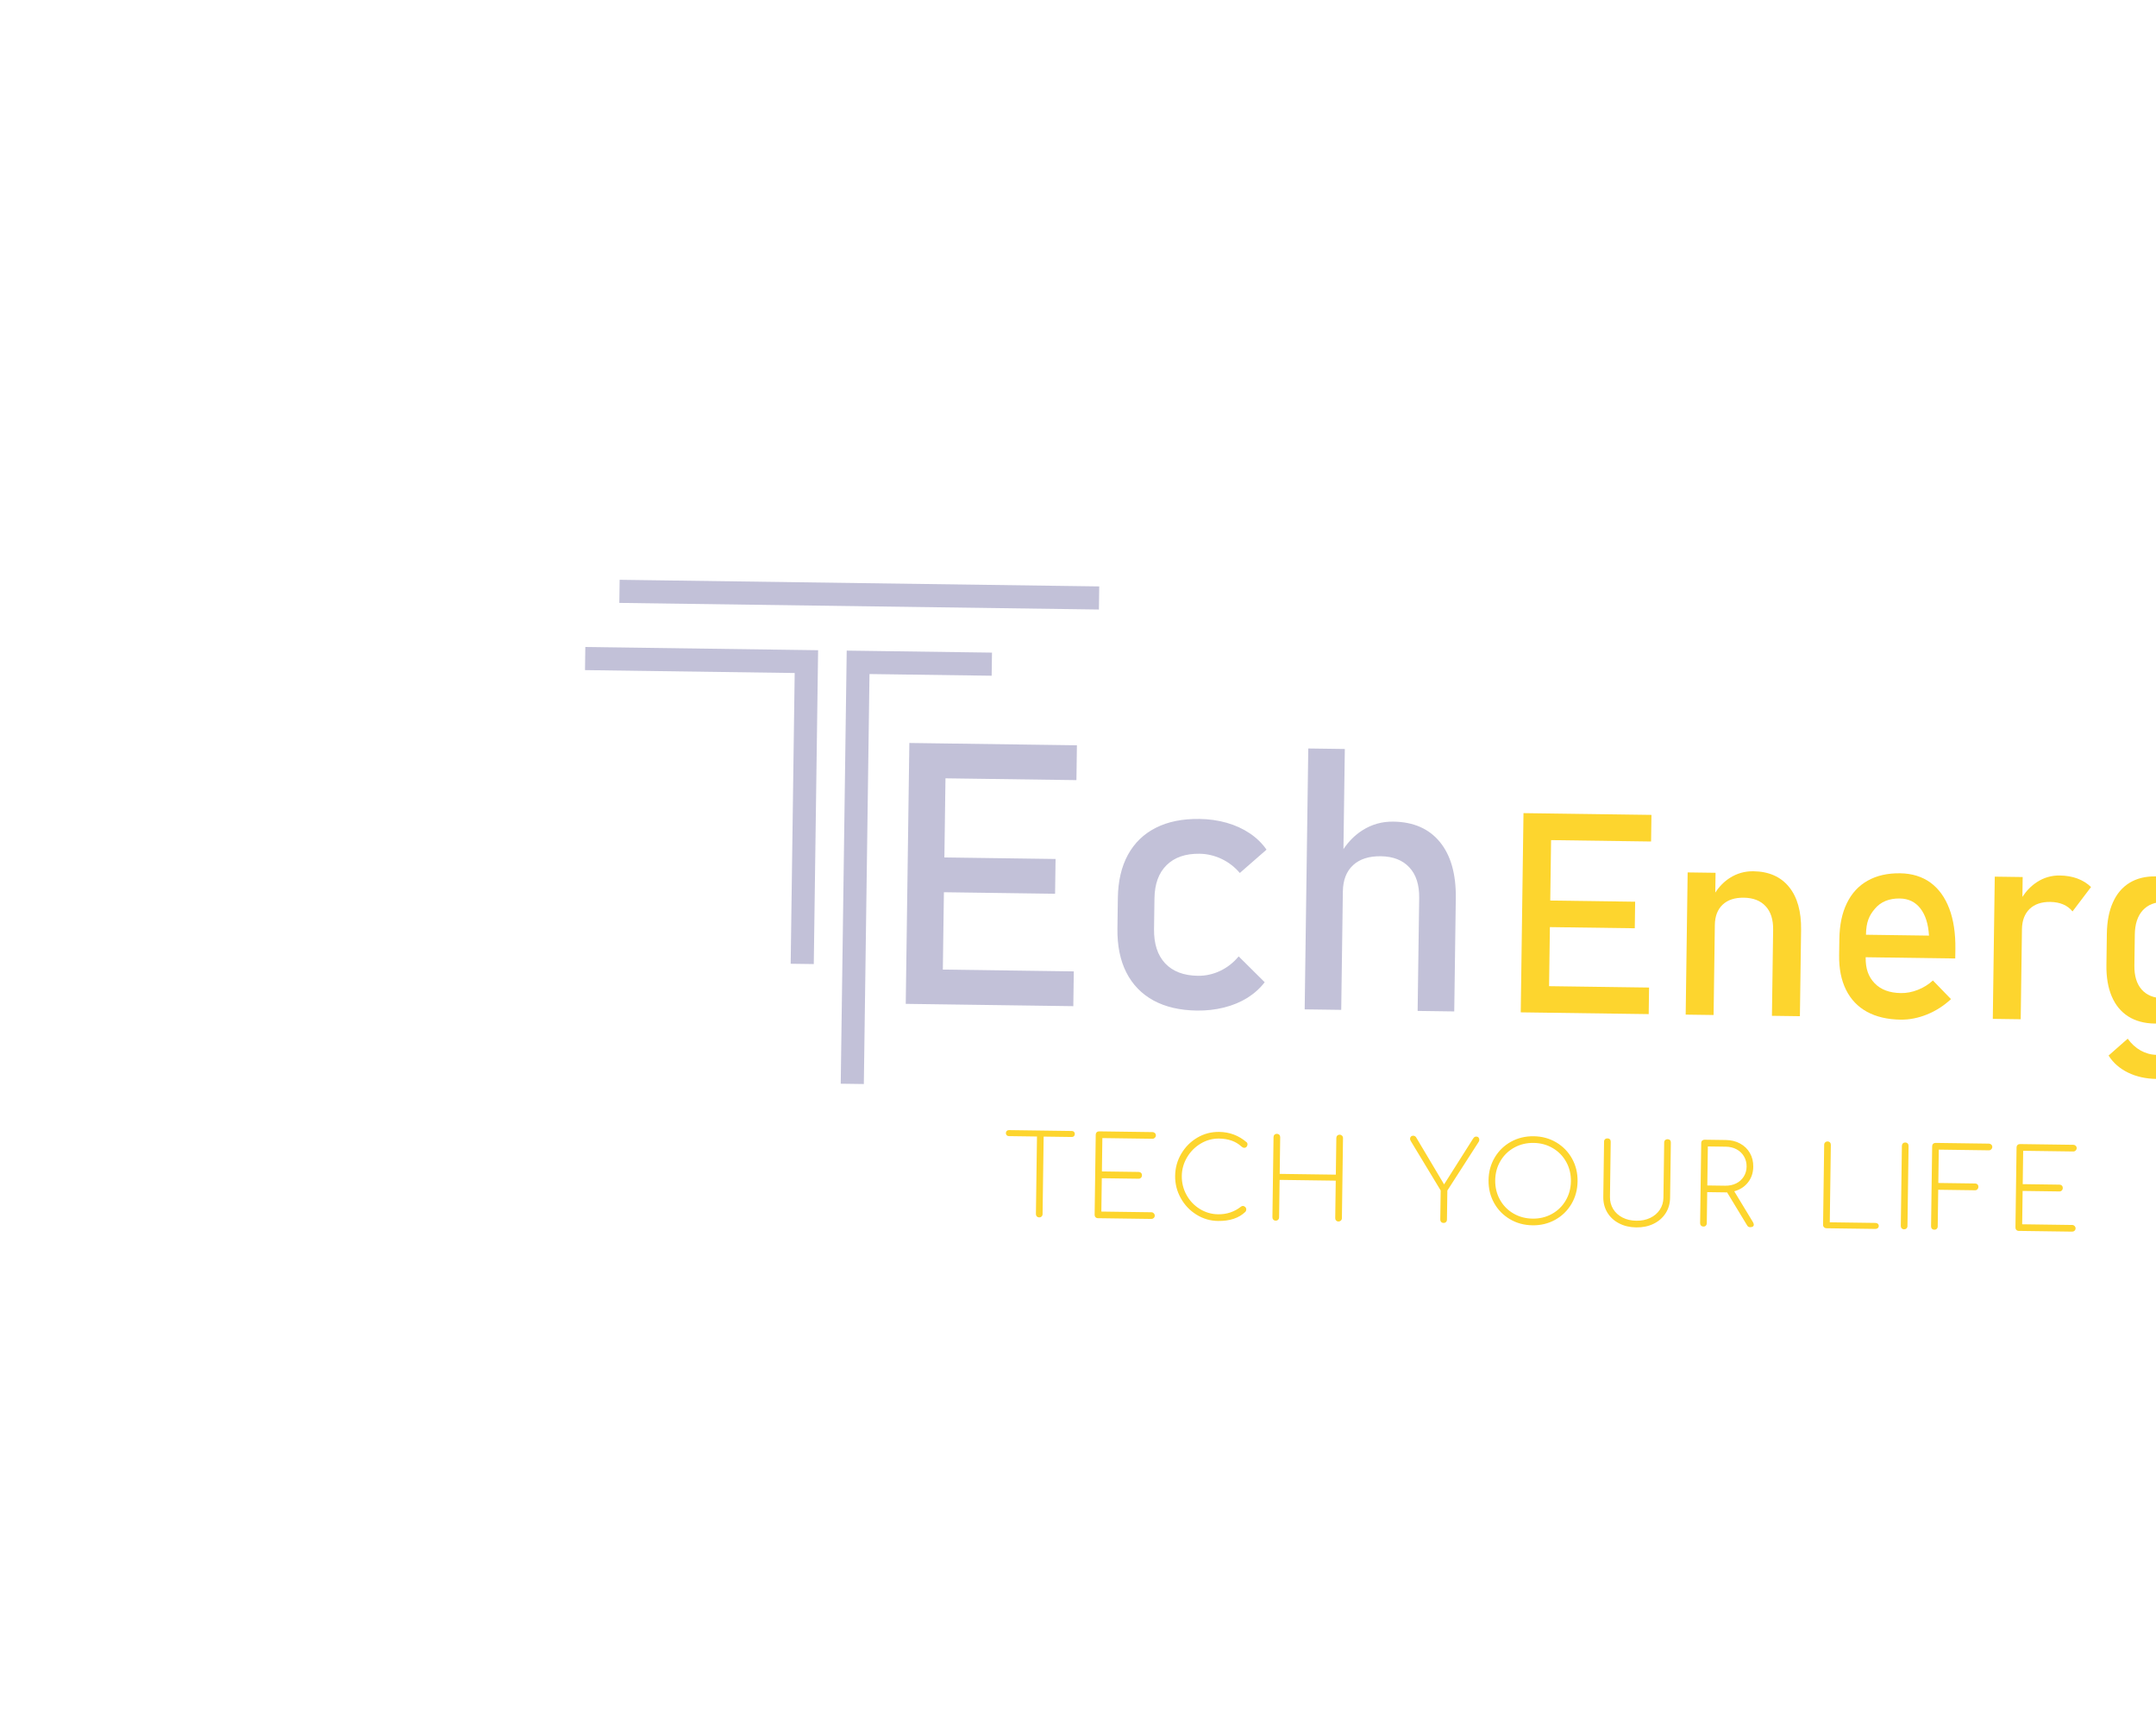
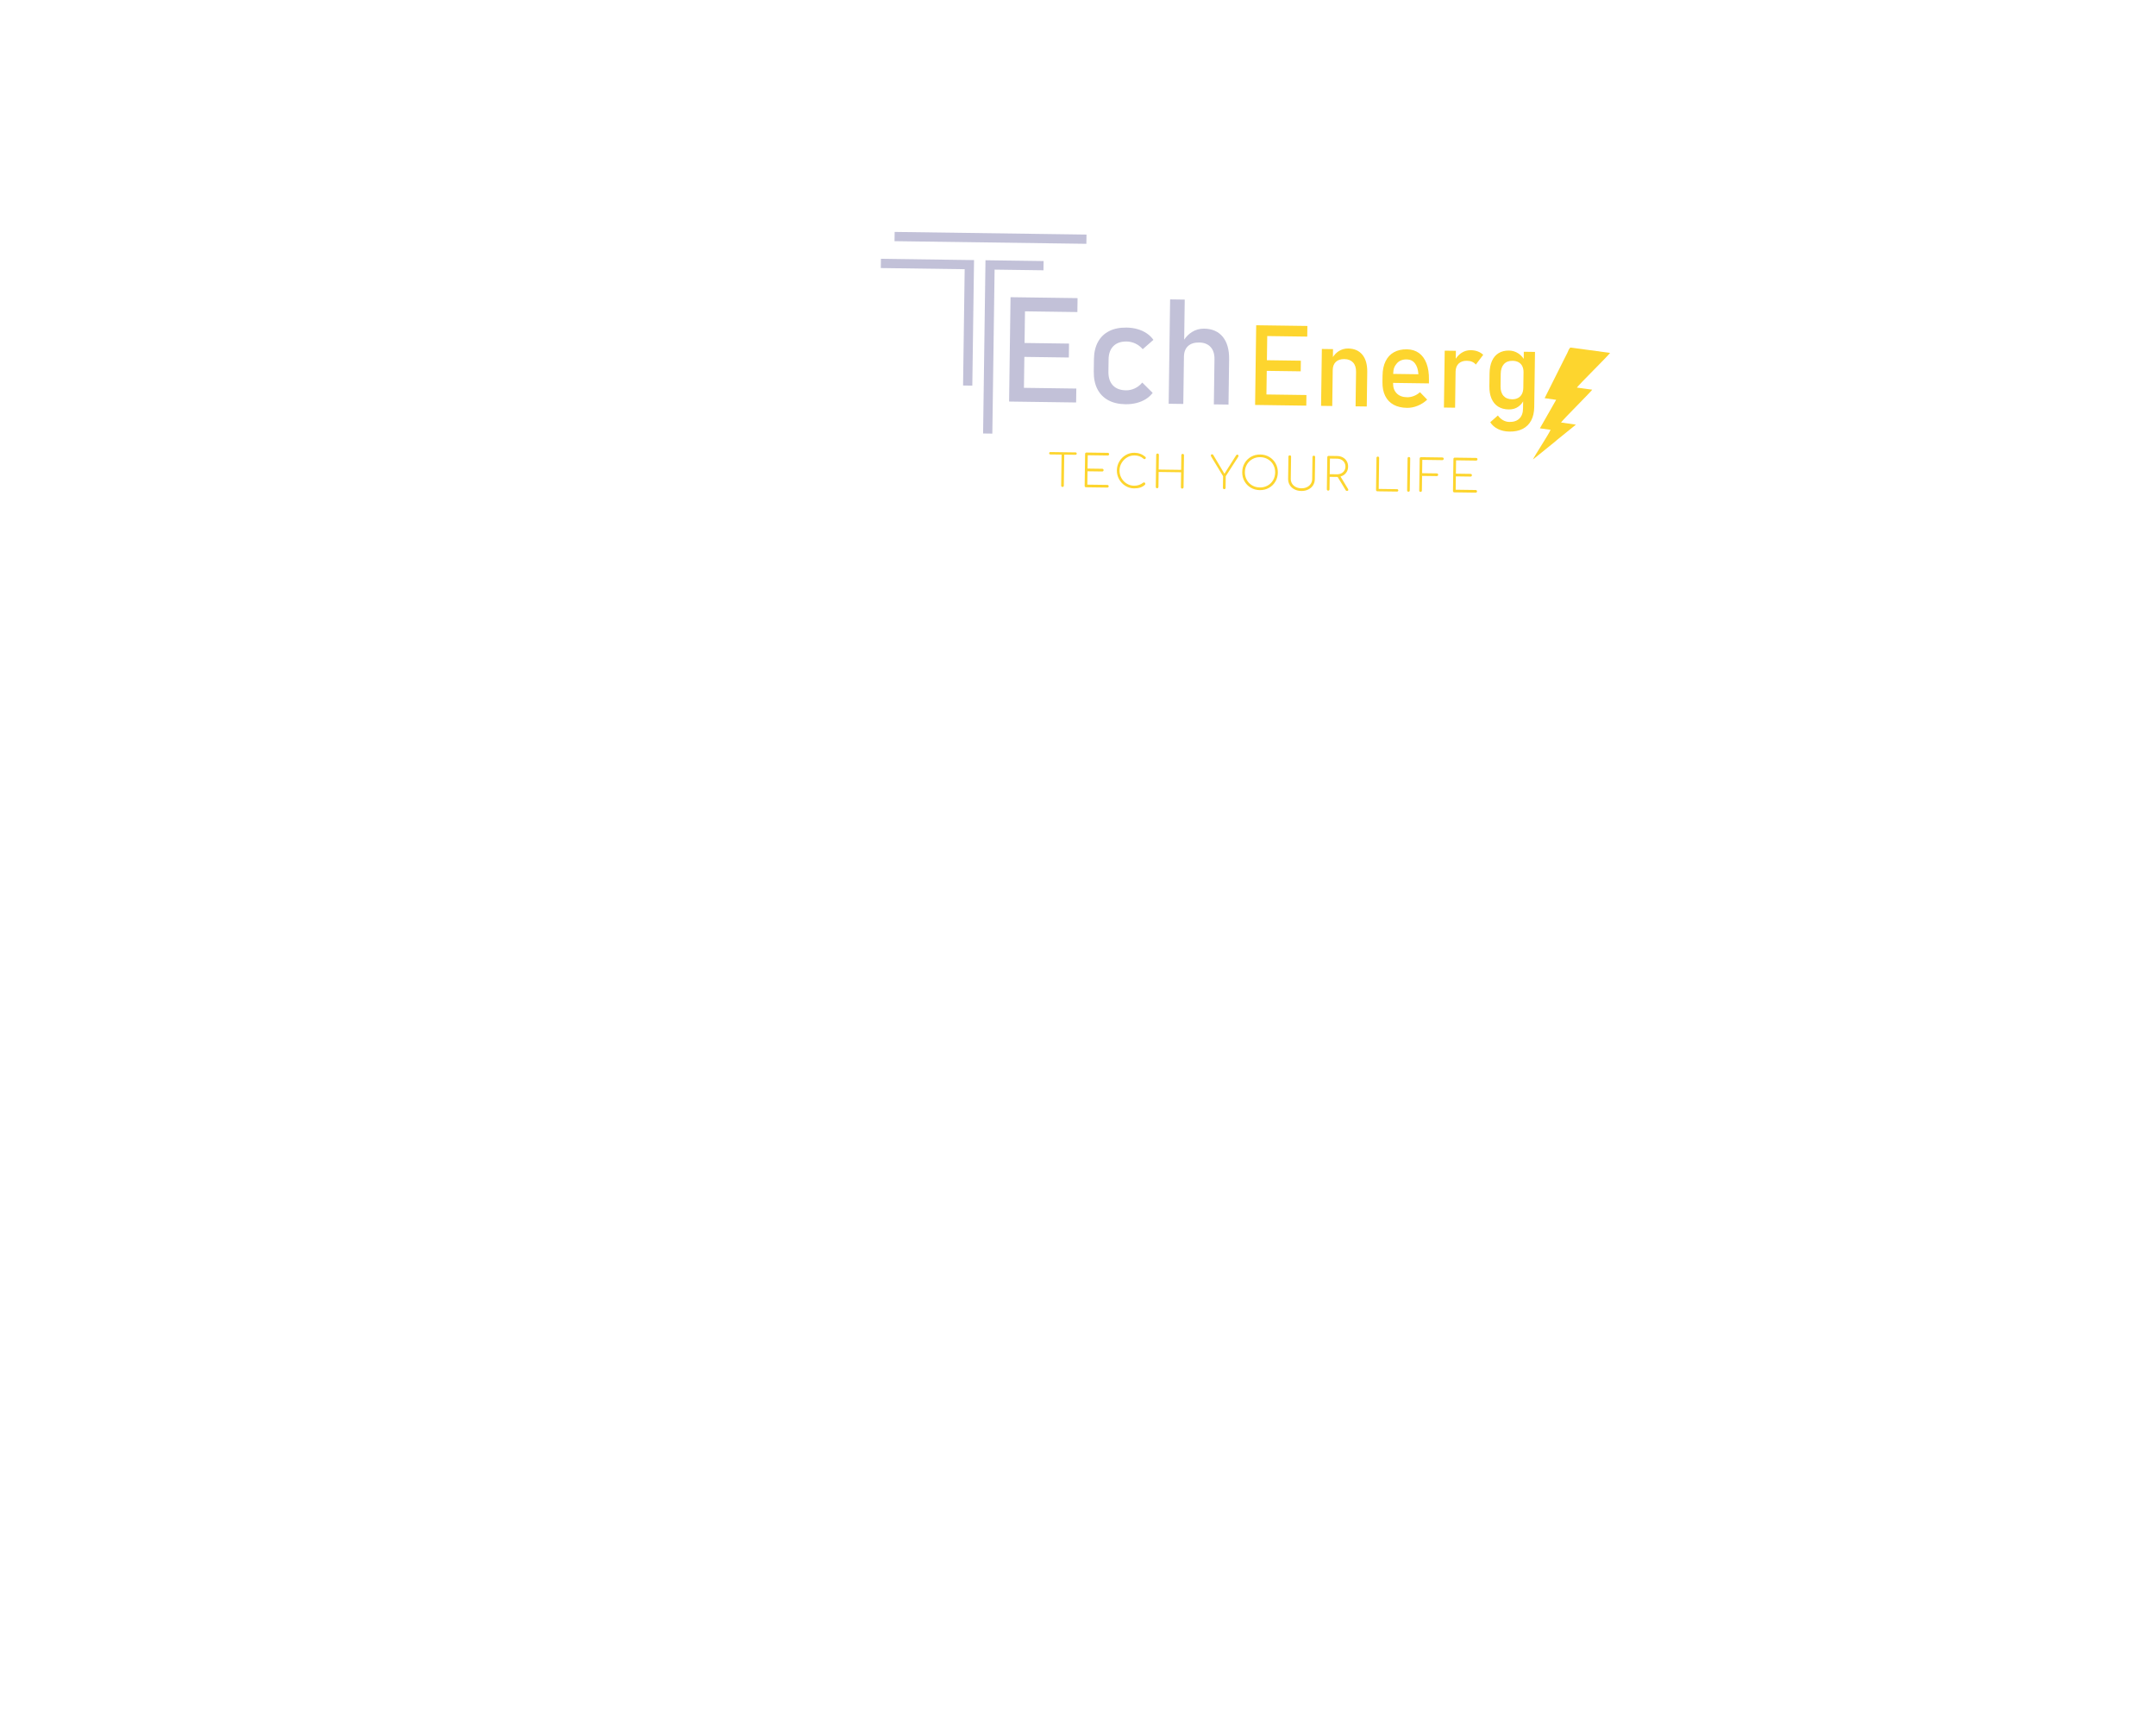
- <svg xmlns="http://www.w3.org/2000/svg" xml:space="preserve" width="500.686mm" height="400.903mm" version="1.1" style="shape-rendering:geometricPrecision; text-rendering:geometricPrecision; image-rendering:optimizeQuality; fill-rule:evenodd; clip-rule:evenodd" viewBox="0 0 20000.6 20000.28">
+ <svg xmlns="http://www.w3.org/2000/svg" xml:space="preserve" width="500.686mm" height="400.903mm" version="1.1" style="shape-rendering:geometricPrecision; text-rendering:geometricPrecision; image-rendering:optimizeQuality; fill-rule:evenodd; clip-rule:evenodd" viewBox="0 0 20000.6 50000.28">
  <defs>
    <style type="text/css">
   
    .fil2 {fill:#FDD52E}
    .fil1 {fill:#FDD52E;fill-rule:nonzero}
    .fil0 {fill:#C2C1D8;fill-rule:nonzero}
   
  </style>
  </defs>
  <g id="Camada_x0020_1">
    <path class="fil0" d="M8252.06 8608.15l218.46 3.02 1517.2 20.94 -5.57 403.59 -1517.2 -20.94 -12.65 916.42 1288.08 17.78 -5.56 402.87 -1288.08 -17.78 -12.36 895.85 1517.18 20.94 -5.56 402.87 -1517.18 -20.94 -218.48 -3.01 -205.69 -2.84 41.72 -3021.6 205.69 2.83zm-3562.1 -1892.81l5556.41 76.69 -3.71 267.69 -5556.39 -76.69 3.69 -267.69zm2898.39 823.91l1415.44 19.54 -3.7 267.69 -1415.43 -19.54 -65.53 4748.67 -267.71 -3.69 65.56 -4748.67 3.69 -267.7 267.68 3.7zm-916.83 3623.17l46.48 -3367.44 -2429.33 -33.53 3.69 -267.69 2429.34 33.53 267.68 3.69 -3.69 267.7 -46.47 3367.43 -267.7 -3.69zm4705.41 542.25c-196.48,-2.71 -364.07,-41.9 -502.08,-116.88 -138.01,-75.69 -242.94,-183.56 -314.77,-325.01 -71.12,-140.75 -105.68,-310.06 -102.95,-507.97l4.91 -355.35c2.7,-195.76 41.89,-361.93 116.85,-499.24 75.67,-138.01 183.54,-242.22 323.55,-312.66 140.05,-71.13 308.65,-104.98 505.13,-102.27 112.07,1.55 217.55,16.48 316.48,44.81 98.94,28.33 187.06,68.56 265.79,121.43 78.02,52.15 143.11,115.48 194.61,189.26l-309.5 270.29c-60.05,-70.36 -130.25,-124.54 -211.99,-163.27 -81.07,-37.99 -165.92,-58.33 -254.59,-59.56 -163.14,-2.25 -290.71,42.1 -382.08,132.36 -91.34,90.25 -137.79,218.03 -140.09,384.71l-4.92 355.35c-2.33,170.24 40.52,302.07 127.93,396.22 88.07,94.14 215.09,142.72 379.64,144.99 90.09,1.25 176.21,-18.14 258.33,-56.72 82.83,-39.3 153.83,-95.09 214.44,-168.02l301.62 299.29c-54.91,71.59 -122.41,131.67 -201.85,181.65 -80.14,49.27 -169.33,86.36 -269,111.22 -99.64,24.87 -204.12,36.91 -315.46,35.37zm2576.18 -1303.13c2.1,-152.5 -35.28,-270.78 -113.59,-354.86 -77.57,-84.08 -187.64,-127.46 -330.2,-129.43 -139.04,-1.92 -245.94,32.8 -322.83,104.09 -76.17,70.6 -115.88,172.22 -117.7,303.44l-18.93 1371.77 -423.44 -5.84 41.71 -3021.6 423.43 5.84 -16.02 1160.08c60.86,-91.06 134.22,-163.96 220.84,-218.67 108.07,-68.76 227.01,-101.87 357.49,-100.07 234.08,3.24 413.89,82.33 540.16,237.31 126.27,154.99 187.12,372.2 183.28,651.67l-18.08 1309.35 -424.16 -5.85 18.04 -1307.23z" />
    <polygon class="fil1" points="15161.53,9417.86 15318.63,9420.03 15485.44,9422.33 16644.03,9438.32 16639.76,9746.51 15481.2,9730.52 15471.53,10430.33 16455.16,10443.9 16450.9,10751.55 15467.29,10737.98 15457.85,11422.08 16616.41,11438.07 16612.17,11745.72 15453.59,11729.73 15286.77,11727.43 15129.68,11725.26 " />
    <path class="fil1" d="M17063.36 10104.49l323.34 4.47 -3.16 229.24c46.49,-71.07 102.53,-127.84 168.67,-170.07 82.54,-52.51 173.34,-78.33 273.03,-76.96 178.73,2.47 316.05,62.87 412.46,181.22 96.43,118.35 142.9,284.22 139.95,497.62l-13.79 999.89 -323.91 -4.47 13.78 -998.25c1.59,-116.45 -26.94,-206.78 -86.75,-270.98 -59.24,-64.21 -143.29,-97.34 -252.15,-98.85 -106.17,-1.46 -187.8,25.59 -246.54,81.13 -58.19,54.98 -88.54,133.66 -89.94,234.96l-14.39 1042.66 -323.33 -4.47 22.73 -1647.14z" />
    <path class="fil1" d="M19129.36 10826.44l730.13 10.08 0 0c-7.89,-134.46 -41.11,-239.47 -99.66,-314.49 -58.58,-75.59 -138.2,-114.06 -238.95,-115.45 -122.43,-1.69 -218.31,37.07 -286.58,116.85 -68.27,79.23 -102.92,155.67 -104.94,303.01zm-3.61 260.54c-1.88,136.5 33.17,227.44 103.65,301.01 71.04,74.13 172.9,112.37 305.05,114.19 65.55,0.91 130.74,-11.73 195.56,-37.4 64.82,-25.1 123.3,-61.67 174.85,-108.63l0 0 209.4 215.79 0 0c-82.34,76.88 -174.71,136.28 -277.12,177.67 -101.88,41.38 -204.55,61.63 -306.93,60.22 -152.21,-2.1 -282.35,-32.6 -389.34,-90.96 -106.99,-58.91 -188.15,-143.99 -242.96,-255.28 -55.36,-111.27 -81.68,-244.91 -79.51,-401.44l2.55 -185.79c2.25,-163.03 31.26,-301.86 87.56,-416.48 55.75,-114.63 136.05,-201.27 240.87,-259.95 104.28,-58.7 229.81,-87.31 375.52,-85.3 137.58,1.9 254.65,38.19 351.18,107.78 96.01,70.13 168.85,170.81 218.5,301.51 49.68,130.73 72.98,287.6 70.45,469.58l-1.47 107.81 -1037.81 -14.33z" />
    <path class="fil1" d="M20621.4 10153.6l323.35 4.47 -3.16 229.7c46.26,-70.35 101.57,-126.83 165.95,-169.49 81.46,-53.6 170.67,-79.45 267.61,-78.11 75.3,1.04 143.39,12.81 203.76,35.32 60.36,22.51 113,55.18 157.91,98.07l-214.65 283.09c-28.2,-35.63 -64.12,-62.66 -107.22,-81.12 -43.08,-18.49 -92.78,-28.39 -150.21,-29.18 -102.38,-1.41 -182.37,26.21 -240.03,81.76 -57.11,56.1 -86.92,134.22 -88.3,234.44l-14.4 1042.66 -323.33 -4.47 22.72 -1647.14z" />
    <path class="fil1" d="M22475.6 11855.35c-120.78,-1.66 -223.32,-29.62 -307.65,-82.78 -84.31,-53.73 -148.25,-130.98 -191.29,-232.35 -43.01,-100.81 -63.55,-221.91 -61.6,-362.74l5 -362.9c1.97,-141.91 25.31,-262.93 70.01,-362.54 44.72,-100.16 109.15,-175.65 192.74,-227.05 83.6,-50.85 183.62,-76.01 300.08,-74.4 97.49,1.35 186.51,28.03 266.52,80.06 63.14,41.07 116.67,94.51 160.31,160.81l2.84 -206.23 323.91 4.47 -22.05 1597.85c-2.1,151.12 -31.52,280.73 -88.8,387.75 -56.72,107.02 -138.57,188.23 -245.5,242.56 -106.39,54.88 -234.06,80.74 -383.56,78.67 -123.5,-1.7 -234.22,-25.98 -331.08,-73.37 -97.4,-47.4 -172.33,-113.43 -225.36,-197.59l221.58 -195.22c41.98,58.55 91.74,104.2 149.8,136.95 58.6,32.24 119.57,49.33 184.04,50.22 124.03,1.71 220.37,-31.09 289.01,-98.39 68.65,-67.32 103.58,-163.26 105.29,-288.39l2.9 -209.53c-33.58,60.51 -80.53,112.22 -140.84,155.07 -75.49,54.22 -167.41,80.58 -276.3,79.07zm428.7 -1072.15l0.05 -3.25c0.54,-67.97 -11.11,-127.16 -35.48,-176.55 -24.8,-49.64 -61.1,-88.08 -108.94,-114.74 -47.84,-26.66 -105.63,-40.46 -174.41,-41.4 -107.24,-1.49 -190.05,30.96 -250,96.76 -59.41,65.82 -89.97,159.12 -91.63,279.36l-4.95 358.57c-1.64,119.7 26.34,212.73 83.94,278.54 58.13,65.8 140.01,99.44 247.26,100.92 68.78,0.95 126.92,-11.79 175.51,-38.2 48.58,-26.43 85.94,-64.37 112.12,-114.93 25.73,-49.78 39.02,-109.17 40.37,-178.69l0.05 -3.33 6.11 -443.06z" />
    <path class="fil2" d="M23515.83 11529.01l333.55 47.31 -471.02 825.93 309.02 42.19c-31.74,100.1 -476.34,770.54 -509.17,859.49l620.65 -500.77c27.95,-24.13 48.56,-42.5 76.88,-65.97l545.73 -441.46 -431.41 -62.37c96.06,-126.3 870.21,-890.55 903.5,-950.06l-443.8 -60.27c38.35,-66.78 889.93,-904.41 961.57,-1004.77l-1137.75 -153.96c-41.76,-5.63 -83.94,121.71 -103.15,160.26 -32.77,65.77 -62.9,123.41 -94.66,186.83l-559.94 1117.62z" />
    <path class="fil1" d="M9929.15 13099.33c10.26,0.14 18.56,3.47 25,9.99 6.35,6.52 9.45,14.92 9.31,25.26 -0.16,10.26 -3.49,18.65 -10.01,24.99 -6.6,6.35 -15,9.45 -25.25,9.31l-325.85 -4.5 -12.39 897.57c-0.16,11.13 -3.93,20.3 -11.35,27.5 -7.39,7.2 -16.67,10.73 -27.8,10.57 -11.11,-0.15 -20.38,-3.93 -27.58,-11.33 -7.1,-7.41 -10.64,-16.67 -10.48,-27.8l12.39 -897.58 -325.85 -4.49c-10.27,-0.14 -18.66,-3.48 -24.99,-10 -6.35,-6.52 -9.46,-15 -9.31,-25.26 0.14,-10.35 3.47,-18.65 10,-24.99 6.52,-6.35 15,-9.45 25.26,-9.31l728.9 10.07zm301.98 1010.08c-11.22,-0.15 -20.38,-3.93 -27.58,-11.33 -7.2,-7.41 -10.74,-16.67 -10.57,-27.8l12.81 -928.53c0.15,-11.13 3.94,-20.29 11.33,-27.49 7.41,-7.21 16.68,-10.73 27.88,-10.58l619.38 8.55c10.34,0.15 19.24,3.92 26.88,11.33 7.64,7.41 11.34,16.68 11.18,27.81 -0.13,10.34 -4.08,19.25 -11.93,26.88 -7.85,7.63 -16.86,11.42 -27.21,11.27l-580.75 -8.01 -5.33 386.27 426.26 5.89c11.13,0.15 20.3,3.93 27.5,11.33 7.2,7.41 10.72,16.67 10.57,27.89 -0.16,11.13 -3.93,20.47 -11.35,28.1 -7.4,7.64 -16.68,11.43 -27.81,11.27l-426.26 -5.88 -5.33 386.28 580.76 8.01c10.35,0.14 19.24,4.18 26.87,12.02 7.63,7.76 11.34,16.86 11.19,27.2 -0.14,11.13 -4.1,20.29 -11.93,27.49 -7.85,7.2 -16.86,10.72 -27.2,10.58l-619.36 -8.55zm1390.86 32.07c-90.14,-1.24 -173.46,-25.79 -250.1,-73.63 -76.66,-47.84 -137.16,-111.8 -181.53,-191.81 -44.46,-80.09 -65.98,-166.04 -64.71,-257.85 1.27,-91.9 24.97,-177.05 71.1,-255.37 46.21,-78.4 108.02,-140.42 185.52,-186.13 77.41,-45.72 162.16,-67.94 253.97,-66.67 120.24,1.66 225.69,41.29 316.53,118.98 7.65,6.1 11.37,14.76 11.2,25.89 -0.13,10.35 -3.65,19.51 -10.64,27.59 -6.97,7.99 -16.51,11.95 -28.5,11.78 -9.48,-0.13 -20.11,-5.41 -32.04,-15.83 -64.41,-59.33 -150.24,-89.73 -257.62,-91.21 -75.55,-1.04 -146.42,18.15 -212.63,57.68 -66.28,39.43 -119.19,92.52 -158.71,159.37 -39.54,66.93 -59.92,138.57 -60.97,214.99 -1.09,78.94 17.02,152.41 54.34,220.31 37.24,67.91 88.4,122.09 153.59,162.47 65.09,40.38 135.85,61.1 212.28,62.15 101.29,1.4 190.56,-28.67 267.85,-90.3 6.06,-4.18 12.52,-6.27 19.4,-6.17 10.34,0.14 19.5,4.09 27.57,11.94 8.06,7.86 12.01,17.39 11.87,28.52 -0.17,11.21 -3.33,20.12 -9.43,26.91 -74.82,72.88 -180.96,108.29 -318.34,106.39zm668.93 -3.64c-11.21,-0.15 -20.38,-3.93 -27.58,-11.33 -7.21,-7.41 -10.72,-16.67 -10.58,-27.8l12.82 -928.53c0.16,-11.13 3.93,-20.29 11.34,-27.49 7.4,-7.21 16.66,-10.73 27.89,-10.58 11.13,0.16 20.28,3.94 27.5,11.34 7.2,7.4 10.72,16.67 10.56,27.8l-5.87 424.96 650.33 8.98 5.86 -424.96c0.15,-11.13 3.94,-20.3 11.33,-27.5 7.4,-7.2 16.68,-10.73 27.81,-10.57 10.34,0.14 19.34,3.92 26.88,11.32 7.64,7.41 11.42,16.68 11.27,27.81l-12.81 928.53c-0.17,11.13 -4.2,20.29 -12.03,27.48 -7.75,7.2 -16.86,10.73 -27.2,10.58 -11.13,-0.15 -20.29,-3.93 -27.5,-11.33 -7.2,-7.41 -10.73,-16.67 -10.56,-27.8l5.99 -434.01 -650.33 -8.97 -5.99 434c-0.14,11.13 -3.93,20.3 -11.33,27.5 -7.4,7.2 -16.67,10.73 -27.8,10.57zm2324.25 -973.84c10.34,0.15 18.64,3.65 24.98,10.61 6.34,6.96 9.44,15.61 9.29,25.95 -0.13,9.39 -2.42,17.54 -6.76,24.35l-363.27 564.29 -4.66 337.42c-0.16,11.12 -3.93,20.29 -11.35,27.49 -7.39,7.2 -16.66,10.73 -27.88,10.57 -11.13,-0.15 -20.3,-3.93 -27.5,-11.33 -7.2,-7.41 -10.72,-16.67 -10.56,-27.8l4.66 -337.42 -347.56 -574.1c-5,-9.55 -7.5,-17.67 -7.41,-24.54 0.15,-10.35 3.74,-18.9 10.7,-25.68 6.96,-6.77 15.97,-10.04 27.19,-9.88 11.13,0.15 21.31,5.42 30.64,15.9l326.01 547.98 335.76 -529.89c6.21,-9.31 12.03,-15.66 17.65,-19.06 5.69,-3.32 12.33,-4.96 20.07,-4.86zm650.68 1027.77c-97.02,-1.34 -184.44,-25.06 -262.41,-71.27 -77.89,-46.12 -138.85,-108.79 -182.88,-187.92 -43.96,-79.21 -65.26,-167.33 -63.92,-264.27 1.33,-96.16 25.04,-183.22 71.17,-261.2 46.21,-77.88 108.87,-138.84 188.01,-182.88 79.2,-43.95 167.24,-65.26 264.26,-63.92 96.16,1.33 183.22,25.05 261.2,71.17 77.88,46.21 138.84,108.88 182.88,188.01 43.95,79.21 65.27,166.9 63.95,263.05 -1.34,96.94 -25.08,184.44 -71.19,262.41 -46.22,77.89 -108.89,138.85 -188,182.8 -79.22,44.04 -166.91,65.35 -263.07,64.02zm1.07 -77.29c81.54,1.13 156.15,-16.88 223.61,-54.21 67.48,-37.25 120.81,-89.12 159.89,-155.54 39.19,-66.41 59.26,-140.92 60.4,-223.25 1.11,-81.64 -16.9,-156.15 -54.23,-223.62 -37.25,-67.47 -89.11,-120.8 -155.54,-159.89 -66.41,-39.18 -140.48,-59.33 -222.02,-60.46 -82.43,-1.13 -157.37,16.96 -224.85,54.29 -67.47,37.25 -120.79,89.12 -159.89,155.54 -39.18,66.41 -59.33,140.4 -60.44,222.03 -1.14,82.34 16.95,157.37 54.27,224.84 37.25,67.47 89.13,120.8 155.54,159.89 66.41,39.18 140.84,59.25 223.26,60.38zm1200.7 101.62c-74.69,-1.03 -141.26,-16.73 -199.62,-47.19 -58.46,-30.46 -103.61,-72.3 -135.48,-125.52 -31.88,-53.23 -47.4,-113.79 -46.45,-181.6l8.8 -638.75c0.17,-12 3.96,-21.43 11.36,-28.2 7.39,-6.76 16.65,-10.03 27.88,-9.87 11.98,0.16 21.34,3.68 28.11,10.65 6.77,6.96 10.11,16.48 9.94,28.48l-8.8 638.75c-0.72,52.34 11.75,99.3 37.35,140.87 25.61,41.57 61.67,74.33 108.12,98.1 46.46,23.86 99.78,36.16 159.84,36.99 60.09,0.83 113.72,-10 160.8,-32.56 47.1,-22.48 84.24,-54.23 111.4,-95.08 27.17,-40.84 41.12,-87.43 41.84,-139.77l8.83 -638.75c0.16,-12 3.94,-21.42 11.33,-28.19 7.41,-6.77 16.67,-10.03 27.88,-9.88 12.01,0.17 21.44,3.69 28.21,10.65 6.77,6.97 10.03,16.49 9.87,28.49l-8.83 638.75c-0.92,67.81 -18.27,127.92 -52.05,180.24 -33.76,52.32 -80.33,92.89 -139.5,121.73 -59.18,28.83 -126.15,42.69 -200.83,41.66zm1352.24 -61.16c6.69,12.09 9.95,21.96 9.84,29.7 -0.13,9.48 -3.88,16.73 -11.26,21.76 -7.27,5.03 -17.84,7.49 -31.58,7.3 -8.59,-0.12 -15.44,-1.95 -20.52,-5.41 -5.18,-3.55 -9.79,-8.75 -13.96,-15.67l-231.78 -381.9 -23.12 -0.32 -207.36 -2.86 -4.97 360.63c-0.16,11.12 -3.76,20.29 -10.73,27.5 -6.97,7.21 -16.41,10.73 -28.4,10.56 -11.23,-0.15 -20.38,-3.93 -27.59,-11.33 -7.2,-7.41 -10.73,-16.67 -10.57,-27.8l12.82 -928.53c0.16,-11.99 3.94,-21.42 11.33,-28.19 7.41,-6.76 16.67,-10.03 27.88,-9.87l245.95 3.39c61.83,0.85 117.02,14.49 165.53,40.9 48.6,26.41 86.35,63.01 113.19,109.73 26.83,46.81 39.84,99.77 39.01,158.98 -0.97,70.42 -21.36,130.92 -61.1,181.41 -39.84,50.59 -92.82,84.81 -159.26,102.76l216.65 357.26zm-321.31 -421.74c47.2,0.65 89.41,-8.25 126.54,-26.61 37.2,-18.44 66.52,-44.64 88.04,-78.69 21.52,-34.06 32.56,-72.51 33.15,-115.46 0.61,-43.73 -9.37,-83.17 -29.93,-118.24 -20.56,-35.07 -49.13,-62.51 -85.82,-82.32 -36.59,-19.81 -78.54,-30.04 -125.74,-30.69l-207.36 -2.86 -6.23 452 207.35 2.87zm1171.89 492.7c-10.33,-0.15 -19.33,-3.92 -26.88,-11.33 -7.63,-7.41 -11.43,-16.68 -11.26,-27.81l12.8 -928.53c0.16,-11.12 4.2,-20.29 12.03,-27.48 7.76,-7.2 16.85,-10.73 27.2,-10.58 11.12,0.15 20.3,3.93 27.5,11.33 7.2,7.41 10.72,16.67 10.56,27.8l-12.38 897.58 529.3 7.3c11.13,0.15 20.29,3.5 27.51,10.03 7.21,6.54 10.74,15.02 10.6,25.28 -0.13,10.35 -3.9,18.64 -11.3,24.97 -7.39,6.34 -16.64,9.43 -27.77,9.27l-567.91 -7.83zm900.45 12.42c-11.22,-0.15 -20.38,-3.93 -27.58,-11.33 -7.2,-7.41 -10.73,-16.67 -10.57,-27.8l12.81 -928.53c0.15,-11.13 3.94,-20.29 11.33,-27.49 7.41,-7.2 16.68,-10.73 27.89,-10.57 11.12,0.15 20.3,3.93 27.5,11.33 7.2,7.41 10.72,16.67 10.57,27.8l-12.81 928.52c-0.16,11.13 -3.93,20.3 -11.35,27.5 -7.39,7.2 -16.66,10.73 -27.79,10.57zm350.54 4.84c-11.13,-0.15 -20.28,-3.93 -27.5,-11.33 -7.2,-7.41 -10.72,-16.67 -10.56,-27.8l12.82 -928.53c0.14,-11.13 3.93,-20.29 11.33,-27.49 7.4,-7.21 16.67,-10.73 27.8,-10.58l619.45 8.55c10.25,0.15 19.25,3.92 26.88,11.33 7.64,7.41 11.34,16.68 11.18,27.81 -0.13,10.34 -4.09,19.25 -11.93,26.88 -7.84,7.63 -16.95,11.42 -27.2,11.27l-580.85 -8.01 -5.34 386.27 426.28 5.89c11.21,0.15 20.38,3.93 27.59,11.33 7.2,7.41 10.71,16.67 10.57,27.89 -0.16,11.13 -3.95,20.47 -11.35,28.1 -7.42,7.64 -16.69,11.43 -27.89,11.27l-426.28 -5.88 -5.87 424.96c-0.14,11.13 -3.93,20.3 -11.32,27.5 -7.32,7.2 -16.68,10.73 -27.81,10.57zm977.83 13.5c-11.23,-0.16 -20.38,-3.94 -27.58,-11.34 -7.21,-7.4 -10.74,-16.67 -10.58,-27.8l12.82 -928.52c0.14,-11.13 3.93,-20.3 11.33,-27.5 7.41,-7.2 16.68,-10.72 27.88,-10.57l619.37 8.55c10.35,0.14 19.25,3.92 26.88,11.33 7.65,7.41 11.35,16.67 11.18,27.8 -0.13,10.35 -4.08,19.25 -11.92,26.88 -7.86,7.63 -16.87,11.42 -27.21,11.28l-580.76 -8.02 -5.33 386.28 426.26 5.88c11.13,0.16 20.31,3.94 27.5,11.34 7.2,7.4 10.73,16.67 10.58,27.88 -0.16,11.13 -3.93,20.47 -11.35,28.11 -7.4,7.64 -16.67,11.42 -27.81,11.27l-426.26 -5.89 -5.33 386.28 580.76 8.02c10.34,0.14 19.24,4.18 26.87,12.02 7.64,7.76 11.34,16.85 11.19,27.2 -0.15,11.13 -4.11,20.29 -11.94,27.49 -7.85,7.19 -16.85,10.72 -27.2,10.58l-619.35 -8.55z" />
  </g>
</svg>
